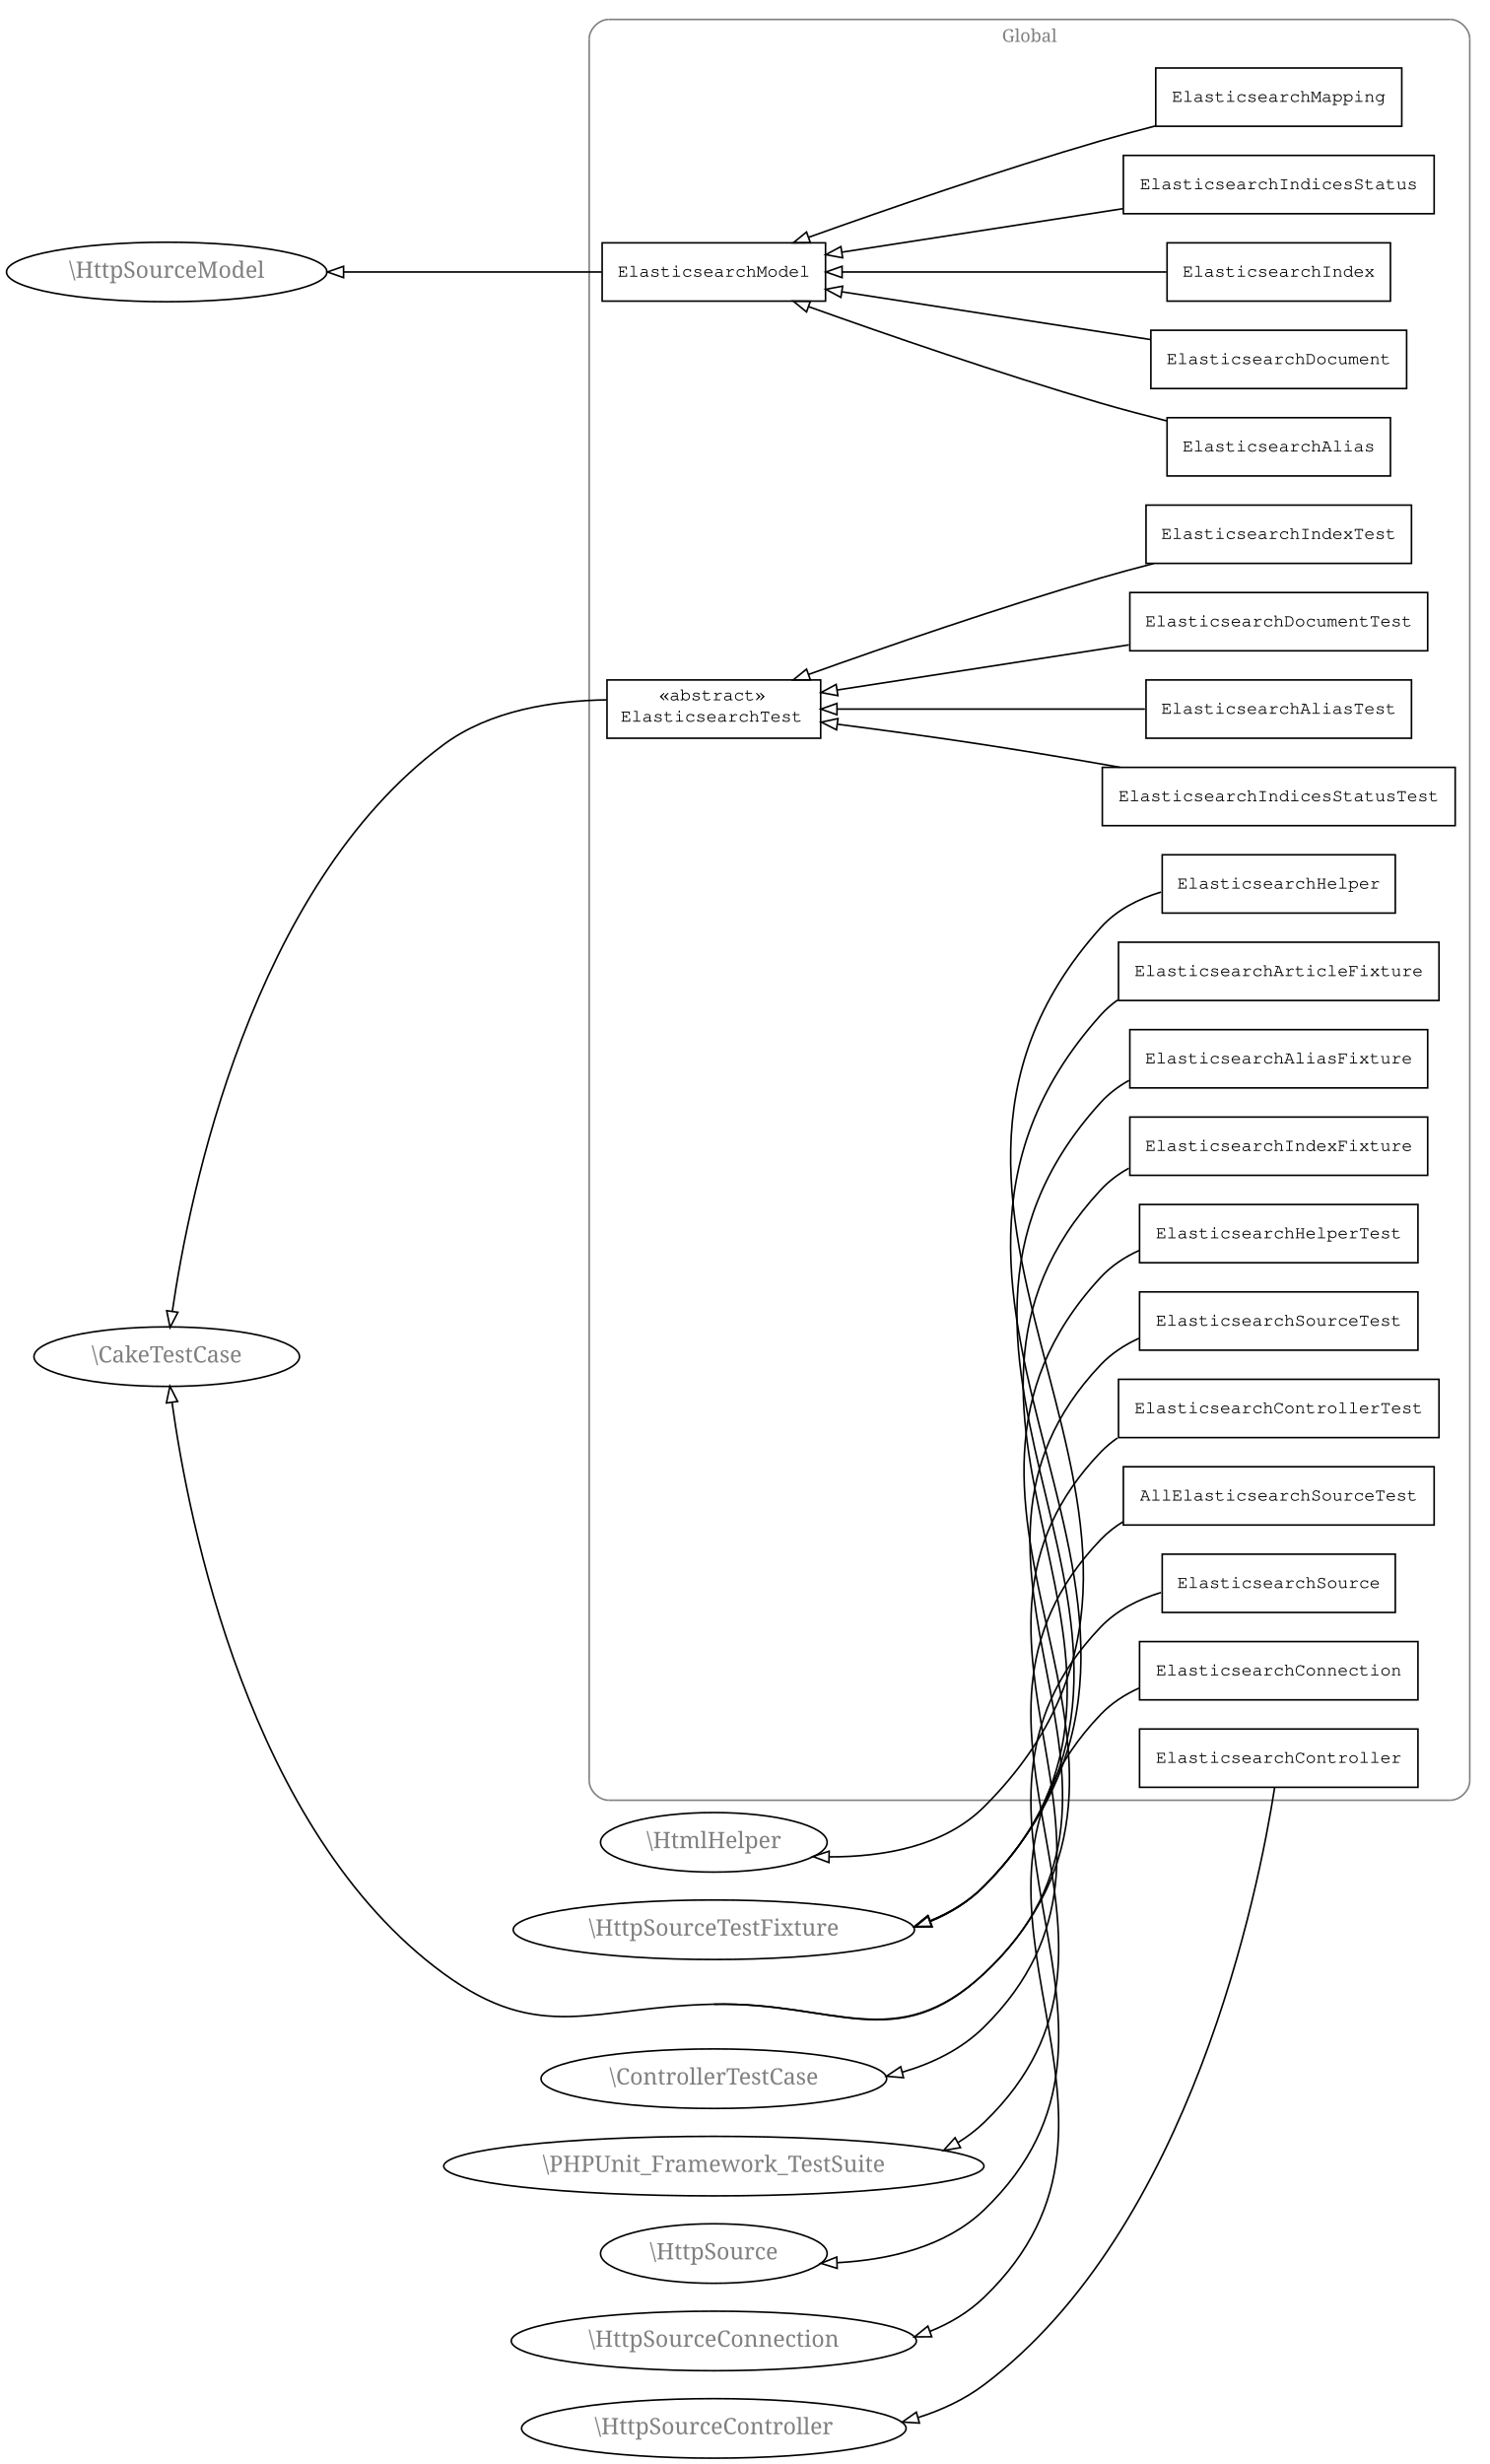
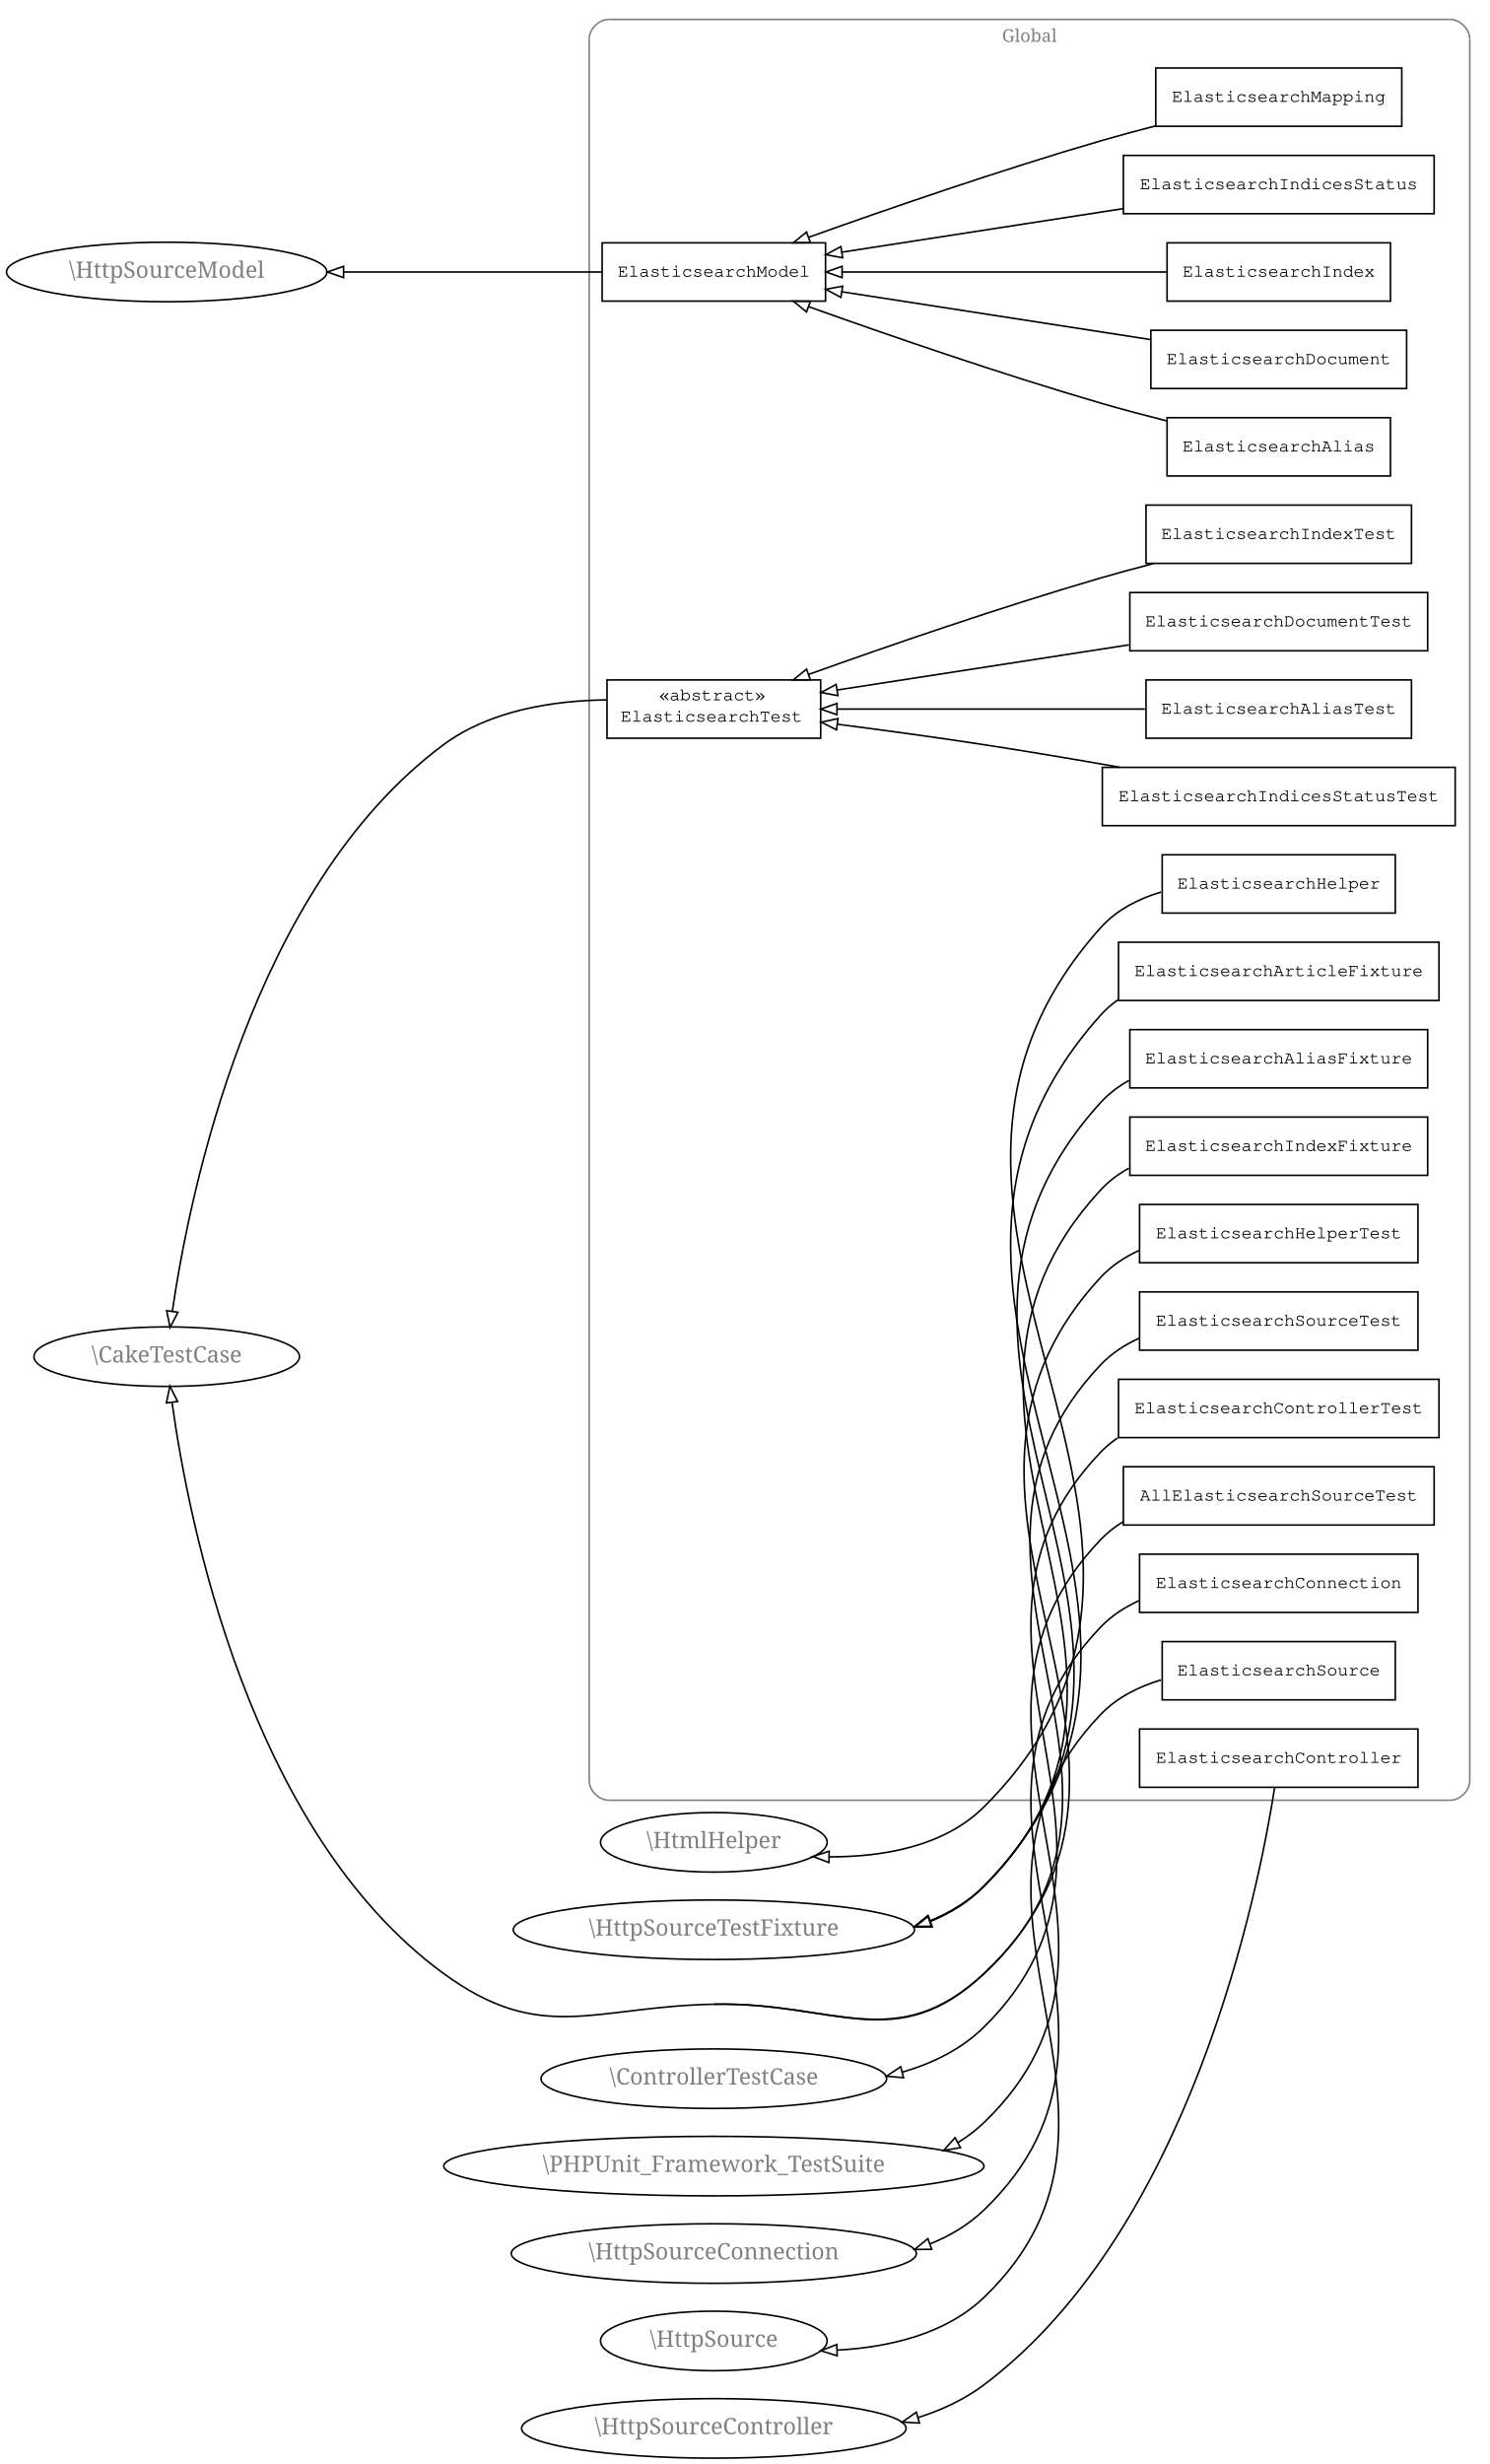
<svg xmlns="http://www.w3.org/2000/svg" width="920pt" height="1522pt" viewBox="0.00 0.00 920.00 1522.00">
  <g id="graph1" class="graph" transform="scale(1 1) rotate(0) translate(4 1518)">
    <polygon fill="white" stroke="white" points="-4,5 -4,-1518 917,-1518 917,5 -4,5" />
    <g id="graph2" class="cluster">
      <polyline fill="none" stroke="gray" points="372,-406 892,-406 " />
      <path fill="none" stroke="gray" d="M892,-406C898,-406 904,-412 904,-418" />
      <polyline fill="none" stroke="gray" points="904,-418 904,-1494 " />
      <path fill="none" stroke="gray" d="M904,-1494C904,-1500 898,-1506 892,-1506" />
      <polyline fill="none" stroke="gray" points="892,-1506 372,-1506 " />
      <path fill="none" stroke="gray" d="M372,-1506C366,-1506 360,-1500 360,-1494" />
      <polyline fill="none" stroke="gray" points="360,-1494 360,-418 " />
      <path fill="none" stroke="gray" d="M360,-418C360,-412 366,-406 372,-406" />
      <text text-anchor="middle" x="632" y="-1492.1" font-family="Times Roman,serif" font-size="11.00" fill="gray">Global</text>
    </g>
    <g id="node2" class="node">
      <polygon fill="none" stroke="black" points="858,-990 714,-990 714,-954 858,-954 858,-990" />
      <text text-anchor="middle" x="786" y="-969.1" font-family="Courier,monospace" font-size="11.00">ElasticsearchHelper</text>
    </g>
    <g id="node25" class="node">
      <ellipse fill="none" stroke="black" cx="437" cy="-380" rx="70.004" ry="18.385" />
      <text text-anchor="middle" x="437" y="-376.4" font-family="Times Roman,serif" font-size="14.00" fill="gray">\HtmlHelper</text>
    </g>
    <g id="edge3" class="edge">
      <path fill="none" stroke="black" d="M713.274,-966.977C699.184,-962.753 685.78,-955.907 676,-945 513.479,-763.747 776.215,-574.069 604,-402 579.441,-377.461 541.745,-370.951 508.378,-371.025" />
      <polygon fill="none" stroke="black" points="508.103,-367.53 498.182,-371.246 508.255,-374.528 508.103,-367.53" />
    </g>
    <g id="node3" class="node">
      <polygon fill="none" stroke="black" points="878,-828 694,-828 694,-792 878,-792 878,-828" />
      <text text-anchor="middle" x="786" y="-807.1" font-family="Courier,monospace" font-size="11.00">ElasticsearchIndexFixture</text>
    </g>
    <g id="node27" class="node">
      <ellipse fill="none" stroke="black" cx="437" cy="-326" rx="123.951" ry="18.385" />
      <text text-anchor="middle" x="437" y="-322.4" font-family="Times Roman,serif" font-size="14.00" fill="gray">\HttpSourceTestFixture</text>
    </g>
    <g id="edge5" class="edge">
      <path fill="none" stroke="black" d="M693.351,-796.382C686.922,-792.807 681.016,-788.406 676,-783 544.201,-640.956 741.401,-489.632 604,-353 594.458,-343.511 582.981,-336.554 570.569,-331.526" />
      <polygon fill="none" stroke="black" points="571.505,-328.144 560.911,-328.048 569.133,-334.729 571.505,-328.144" />
    </g>
    <g id="node4" class="node">
      <polygon fill="none" stroke="black" points="885,-936 687,-936 687,-900 885,-900 885,-936" />
      <text text-anchor="middle" x="786" y="-915.1" font-family="Courier,monospace" font-size="11.00">ElasticsearchArticleFixture</text>
    </g>
    <g id="edge7" class="edge">
      <path fill="none" stroke="black" d="M686.487,-900.32C682.681,-897.602 679.153,-894.512 676,-891 514.841,-711.485 772.244,-525.893 604,-353 594.615,-343.356 583.239,-336.299 570.887,-331.212" />
      <polygon fill="none" stroke="black" points="571.861,-327.841 561.267,-327.696 569.457,-334.416 571.861,-327.841" />
    </g>
    <g id="node5" class="node">
      <polygon fill="none" stroke="black" points="878,-882 694,-882 694,-846 878,-846 878,-882" />
      <text text-anchor="middle" x="786" y="-861.1" font-family="Courier,monospace" font-size="11.00">ElasticsearchAliasFixture</text>
    </g>
    <g id="edge9" class="edge">
      <path fill="none" stroke="black" d="M693.499,-850.625C686.994,-847.002 681.032,-842.524 676,-837 529.536,-676.236 756.808,-507.747 604,-353 594.545,-343.424 583.124,-336.412 570.744,-331.351" />
      <polygon fill="none" stroke="black" points="571.702,-327.975 561.107,-327.852 569.312,-334.555 571.702,-327.975" />
    </g>
    <g id="node6" class="node">
      <polygon fill="none" stroke="black" points="503,-1098 371,-1098 371,-1062 503,-1062 503,-1098" />
      <text text-anchor="start" x="403" y="-1085.43" font-family="Courier,monospace" font-size="11.00">«abstract»</text>
      <text text-anchor="start" x="379.5" y="-1072.23" font-family="Courier,monospace" font-size="11.00">ElasticsearchTest</text>
    </g>
    <g id="node31" class="node">
      <ellipse fill="none" stroke="black" cx="99" cy="-680" rx="82.024" ry="18.385" />
      <text text-anchor="middle" x="99" y="-676.4" font-family="Times Roman,serif" font-size="14.00" fill="gray">\CakeTestCase</text>
    </g>
    <g id="edge11" class="edge">
      <path fill="none" stroke="black" d="M370.772,-1085.7C337.598,-1085.21 298.532,-1079.18 270,-1058 151.169,-969.806 112.935,-779.707 102.469,-708.076" />
      <polygon fill="none" stroke="black" points="105.913,-707.433 101.07,-698.011 98.98,-708.397 105.913,-707.433" />
    </g>
    <g id="node7" class="node">
      <polygon fill="none" stroke="black" points="872,-774 700,-774 700,-738 872,-738 872,-774" />
      <text text-anchor="middle" x="786" y="-753.1" font-family="Courier,monospace" font-size="11.00">ElasticsearchHelperTest</text>
    </g>
    <g id="edge13" class="edge">
      <path fill="none" stroke="black" d="M699.94,-745.688C690.959,-741.629 682.688,-736.207 676,-729 544.201,-586.956 744.574,-432.366 604,-299 549.807,-247.586 511.685,-281.526 437,-280" />
    </g>
    <g id="node8" class="node">
      <polygon fill="none" stroke="black" points="895,-1044 677,-1044 677,-1008 895,-1008 895,-1044" />
      <text text-anchor="middle" x="786" y="-1023.1" font-family="Courier,monospace" font-size="11.00">ElasticsearchIndicesStatusTest</text>
    </g>
    <g id="edge15" class="edge">
      <path fill="none" stroke="black" d="M687.895,-1044.05C660.758,-1048.82 631.27,-1053.81 604,-1058 574.525,-1062.53 542.033,-1066.94 513.604,-1070.61" />
      <polygon fill="none" stroke="black" points="512.802,-1067.19 503.328,-1071.93 513.692,-1074.13 512.802,-1067.19" />
    </g>
    <g id="node9" class="node">
      <polygon fill="none" stroke="black" points="868,-1206 704,-1206 704,-1170 868,-1170 868,-1206" />
      <text text-anchor="middle" x="786" y="-1185.1" font-family="Courier,monospace" font-size="11.00">ElasticsearchIndexTest</text>
    </g>
    <g id="edge17" class="edge">
      <path fill="none" stroke="black" d="M708.845,-1169.96C697.782,-1167.11 686.572,-1164.08 676,-1161 613.829,-1142.87 543.771,-1118.67 495.663,-1101.46" />
      <polygon fill="none" stroke="black" points="496.636,-1098.09 486.042,-1098 494.271,-1104.68 496.636,-1098.09" />
    </g>
    <g id="node10" class="node">
      <polygon fill="none" stroke="black" points="878,-1152 694,-1152 694,-1116 878,-1116 878,-1152" />
      <text text-anchor="middle" x="786" y="-1131.1" font-family="Courier,monospace" font-size="11.00">ElasticsearchDocumentTest</text>
    </g>
    <g id="edge19" class="edge">
      <path fill="none" stroke="black" d="M693.391,-1119.67C637.141,-1110.97 566.209,-1099.99 513.219,-1091.79" />
      <polygon fill="none" stroke="black" points="513.624,-1088.31 503.206,-1090.24 512.553,-1095.23 513.624,-1088.31" />
    </g>
    <g id="node11" class="node">
      <polygon fill="none" stroke="black" points="868,-1098 704,-1098 704,-1062 868,-1062 868,-1098" />
      <text text-anchor="middle" x="786" y="-1077.1" font-family="Courier,monospace" font-size="11.00">ElasticsearchAliasTest</text>
    </g>
    <g id="edge21" class="edge">
      <path fill="none" stroke="black" d="M703.292,-1080C645.7,-1080 569.459,-1080 513.318,-1080" />
      <polygon fill="none" stroke="black" points="513.079,-1076.5 503.079,-1080 513.079,-1083.5 513.079,-1076.5" />
    </g>
    <g id="node12" class="node">
      <polygon fill="none" stroke="black" points="872,-720 700,-720 700,-684 872,-684 872,-720" />
      <text text-anchor="middle" x="786" y="-699.1" font-family="Courier,monospace" font-size="11.00">ElasticsearchSourceTest</text>
    </g>
    <g id="edge23" class="edge">
      <path fill="none" stroke="black" d="M699.832,-691.415C690.927,-687.396 682.703,-682.058 676,-675 558.825,-551.63 728.791,-414.66 604,-299 549.212,-248.221 511.685,-281.526 437,-280" />
      <path fill="none" stroke="black" d="M437,-280C362.315,-278.474 330.312,-254.924 270,-299 149.734,-386.891 112.368,-579.106 102.301,-651.584" />
      <polygon fill="none" stroke="black" points="98.796,-651.398 100.959,-661.769 105.736,-652.312 98.796,-651.398" />
    </g>
    <g id="node13" class="node">
      <polygon fill="none" stroke="black" points="885,-666 687,-666 687,-630 885,-630 885,-666" />
      <text text-anchor="middle" x="786" y="-645.1" font-family="Courier,monospace" font-size="11.00">ElasticsearchControllerTest</text>
    </g>
    <g id="node39" class="node">
      <ellipse fill="none" stroke="black" cx="437" cy="-234" rx="106.773" ry="18.385" />
      <text text-anchor="middle" x="437" y="-230.4" font-family="Times Roman,serif" font-size="14.00" fill="gray">\ControllerTestCase</text>
    </g>
    <g id="edge25" class="edge">
      <path fill="none" stroke="black" d="M686.289,-629.722C682.59,-627.156 679.132,-624.262 676,-621 564.497,-504.876 718.449,-379.222 604,-266 590.15,-252.298 572.342,-243.534 553.538,-238.073" />
      <polygon fill="none" stroke="black" points="554.187,-234.626 543.629,-235.51 552.433,-241.403 554.187,-234.626" />
    </g>
    <g id="node14" class="node">
      <polygon fill="none" stroke="black" points="882,-612 690,-612 690,-576 882,-576 882,-612" />
      <text text-anchor="middle" x="786" y="-591.1" font-family="Courier,monospace" font-size="11.00">AllElasticsearchSourceTest</text>
    </g>
    <g id="node41" class="node">
      <ellipse fill="none" stroke="black" cx="437" cy="-180" rx="166.877" ry="18.385" />
      <text text-anchor="middle" x="437" y="-176.4" font-family="Times Roman,serif" font-size="14.00" fill="gray">\PHPUnit_Framework_TestSuite</text>
    </g>
    <g id="edge27" class="edge">
      <path fill="none" stroke="black" d="M689.968,-578.142C684.869,-575.015 680.148,-571.332 676,-567 563.147,-449.152 721.498,-320.217 604,-207 599.027,-202.208 593.558,-198.068 587.727,-194.502" />
      <polygon fill="none" stroke="black" points="589.39,-191.422 578.939,-189.677 586.021,-197.558 589.39,-191.422" />
    </g>
    <g id="node15" class="node">
      <polygon fill="none" stroke="black" points="506,-1368 368,-1368 368,-1332 506,-1332 506,-1368" />
      <text text-anchor="middle" x="437" y="-1347.1" font-family="Courier,monospace" font-size="11.00">ElasticsearchModel</text>
    </g>
    <g id="node43" class="node">
      <ellipse fill="none" stroke="black" cx="99" cy="-1350" rx="98.995" ry="18.385" />
      <text text-anchor="middle" x="99" y="-1346.4" font-family="Times Roman,serif" font-size="14.00" fill="gray">\HttpSourceModel</text>
    </g>
    <g id="edge29" class="edge">
      <path fill="none" stroke="black" d="M367.785,-1350C321.88,-1350 260.671,-1350 208.26,-1350" />
      <polygon fill="none" stroke="black" points="208.243,-1346.5 198.243,-1350 208.243,-1353.5 208.243,-1346.5" />
    </g>
    <g id="node16" class="node">
      <polygon fill="none" stroke="black" points="862,-1476 710,-1476 710,-1440 862,-1440 862,-1476" />
      <text text-anchor="middle" x="786" y="-1455.1" font-family="Courier,monospace" font-size="11.00">ElasticsearchMapping</text>
    </g>
    <g id="edge31" class="edge">
      <path fill="none" stroke="black" d="M709.734,-1440.18C698.383,-1437.27 686.855,-1434.17 676,-1431 613.829,-1412.87 543.771,-1388.67 495.663,-1371.46" />
      <polygon fill="none" stroke="black" points="496.636,-1368.09 486.042,-1368 494.271,-1374.68 496.636,-1368.09" />
    </g>
    <g id="node17" class="node">
      <polygon fill="none" stroke="black" points="882,-1422 690,-1422 690,-1386 882,-1386 882,-1422" />
      <text text-anchor="middle" x="786" y="-1401.1" font-family="Courier,monospace" font-size="11.00">ElasticsearchIndicesStatus</text>
    </g>
    <g id="edge33" class="edge">
      <path fill="none" stroke="black" d="M689.71,-1389.1C635.14,-1380.66 567.704,-1370.22 516.222,-1362.26" />
      <polygon fill="none" stroke="black" points="516.565,-1358.77 506.147,-1360.7 515.495,-1365.69 516.565,-1358.77" />
    </g>
    <g id="node18" class="node">
      <polygon fill="none" stroke="black" points="855,-1368 717,-1368 717,-1332 855,-1332 855,-1368" />
      <text text-anchor="middle" x="786" y="-1347.1" font-family="Courier,monospace" font-size="11.00">ElasticsearchIndex</text>
    </g>
    <g id="edge35" class="edge">
      <path fill="none" stroke="black" d="M716.632,-1350C658.941,-1350 576.81,-1350 516.48,-1350" />
      <polygon fill="none" stroke="black" points="516.237,-1346.5 506.237,-1350 516.237,-1353.5 516.237,-1346.5" />
    </g>
    <g id="node19" class="node">
      <polygon fill="none" stroke="black" points="865,-1314 707,-1314 707,-1278 865,-1278 865,-1314" />
      <text text-anchor="middle" x="786" y="-1293.1" font-family="Courier,monospace" font-size="11.00">ElasticsearchDocument</text>
    </g>
    <g id="edge37" class="edge">
      <path fill="none" stroke="black" d="M706.806,-1308.25C649.795,-1317.07 573.205,-1328.93 516.194,-1337.75" />
      <polygon fill="none" stroke="black" points="515.492,-1334.31 506.145,-1339.3 516.563,-1341.23 515.492,-1334.31" />
    </g>
    <g id="node20" class="node">
      <polygon fill="none" stroke="black" points="855,-1260 717,-1260 717,-1224 855,-1224 855,-1260" />
      <text text-anchor="middle" x="786" y="-1239.1" font-family="Courier,monospace" font-size="11.00">ElasticsearchAlias</text>
    </g>
    <g id="edge39" class="edge">
      <path fill="none" stroke="black" d="M716.81,-1258.02C703.224,-1261.44 689.12,-1265.17 676,-1269 613.829,-1287.13 543.771,-1311.33 495.663,-1328.54" />
      <polygon fill="none" stroke="black" points="494.271,-1325.32 486.042,-1332 496.636,-1331.91 494.271,-1325.32" />
    </g>
    <g id="node21" class="node">
-       <polygon fill="none" stroke="black" points="858,-558 714,-558 714,-522 858,-522 858,-558" />
-       <text text-anchor="middle" x="786" y="-537.1" font-family="Courier,monospace" font-size="11.00">ElasticsearchSource</text>
+       <polygon fill="none" stroke="black" points="872,-558 700,-558 700,-522 872,-522 872,-558" />
+       <text text-anchor="middle" x="786" y="-537.1" font-family="Courier,monospace" font-size="11.00">ElasticsearchConnection</text>
    </g>
    <g id="node50" class="node">
-       <ellipse fill="none" stroke="black" cx="437" cy="-126" rx="70.004" ry="18.385" />
-       <text text-anchor="middle" x="437" y="-122.4" font-family="Times Roman,serif" font-size="14.00" fill="gray">\HttpSource</text>
+       <ellipse fill="none" stroke="black" cx="437" cy="-126" rx="125.158" ry="18.385" />
+       <text text-anchor="middle" x="437" y="-122.4" font-family="Times Roman,serif" font-size="14.00" fill="gray">\HttpSourceConnection</text>
    </g>
    <g id="edge41" class="edge">
-       <path fill="none" stroke="black" d="M713.236,-534.314C699.32,-530.109 685.996,-523.439 676,-513 563.147,-395.152 721.498,-266.217 604,-153 580.241,-130.106 545.174,-122.106 513.3,-120.337" />
-       <polygon fill="none" stroke="black" points="513.2,-116.831 503.081,-119.97 512.949,-123.827 513.2,-116.831" />
+       <path fill="none" stroke="black" d="M699.889,-529.361C690.974,-525.351 682.732,-520.03 676,-513 563.147,-395.152 721.498,-266.217 604,-153 594.394,-143.744 582.939,-136.922 570.594,-131.963" />
+       <polygon fill="none" stroke="black" points="571.591,-128.602 560.996,-128.523 569.229,-135.192 571.591,-128.602" />
    </g>
    <g id="node22" class="node">
-       <polygon fill="none" stroke="black" points="872,-504 700,-504 700,-468 872,-468 872,-504" />
-       <text text-anchor="middle" x="786" y="-483.1" font-family="Courier,monospace" font-size="11.00">ElasticsearchConnection</text>
+       <polygon fill="none" stroke="black" points="858,-504 714,-504 714,-468 858,-468 858,-504" />
+       <text text-anchor="middle" x="786" y="-483.1" font-family="Courier,monospace" font-size="11.00">ElasticsearchSource</text>
    </g>
    <g id="node52" class="node">
-       <ellipse fill="none" stroke="black" cx="437" cy="-72" rx="125.158" ry="18.385" />
-       <text text-anchor="middle" x="437" y="-68.4" font-family="Times Roman,serif" font-size="14.00" fill="gray">\HttpSourceConnection</text>
+       <ellipse fill="none" stroke="black" cx="437" cy="-72" rx="70.004" ry="18.385" />
+       <text text-anchor="middle" x="437" y="-68.4" font-family="Times Roman,serif" font-size="14.00" fill="gray">\HttpSource</text>
    </g>
    <g id="edge43" class="edge">
-       <path fill="none" stroke="black" d="M699.889,-475.361C690.974,-471.351 682.732,-466.03 676,-459 563.147,-341.152 721.498,-212.217 604,-99 594.394,-89.744 582.939,-82.922 570.594,-77.963" />
-       <polygon fill="none" stroke="black" points="571.591,-74.602 560.996,-74.523 569.229,-81.192 571.591,-74.602" />
+       <path fill="none" stroke="black" d="M713.236,-480.314C699.32,-476.109 685.996,-469.439 676,-459 563.147,-341.152 721.498,-212.217 604,-99 580.241,-76.106 545.174,-68.106 513.3,-66.337" />
+       <polygon fill="none" stroke="black" points="513.2,-62.831 503.081,-65.97 512.949,-69.827 513.2,-62.831" />
    </g>
    <g id="node23" class="node">
      <polygon fill="none" stroke="black" points="872,-450 700,-450 700,-414 872,-414 872,-450" />
      <text text-anchor="middle" x="786" y="-429.1" font-family="Courier,monospace" font-size="11.00">ElasticsearchController</text>
    </g>
    <g id="node54" class="node">
      <ellipse fill="none" stroke="black" cx="437" cy="-18" rx="118.794" ry="18.385" />
      <text text-anchor="middle" x="437" y="-14.4" font-family="Times Roman,serif" font-size="14.00" fill="gray">\HttpSourceController</text>
    </g>
    <g id="edge45" class="edge">
      <path fill="none" stroke="black" d="M783.439,-413.677C773.594,-350.671 732.082,-141.511 604,-45 591.878,-35.866 577.844,-29.319 563.165,-24.688" />
      <polygon fill="none" stroke="black" points="564.016,-21.291 553.439,-21.913 562.095,-28.022 564.016,-21.291" />
    </g>
  </g>
</svg>
